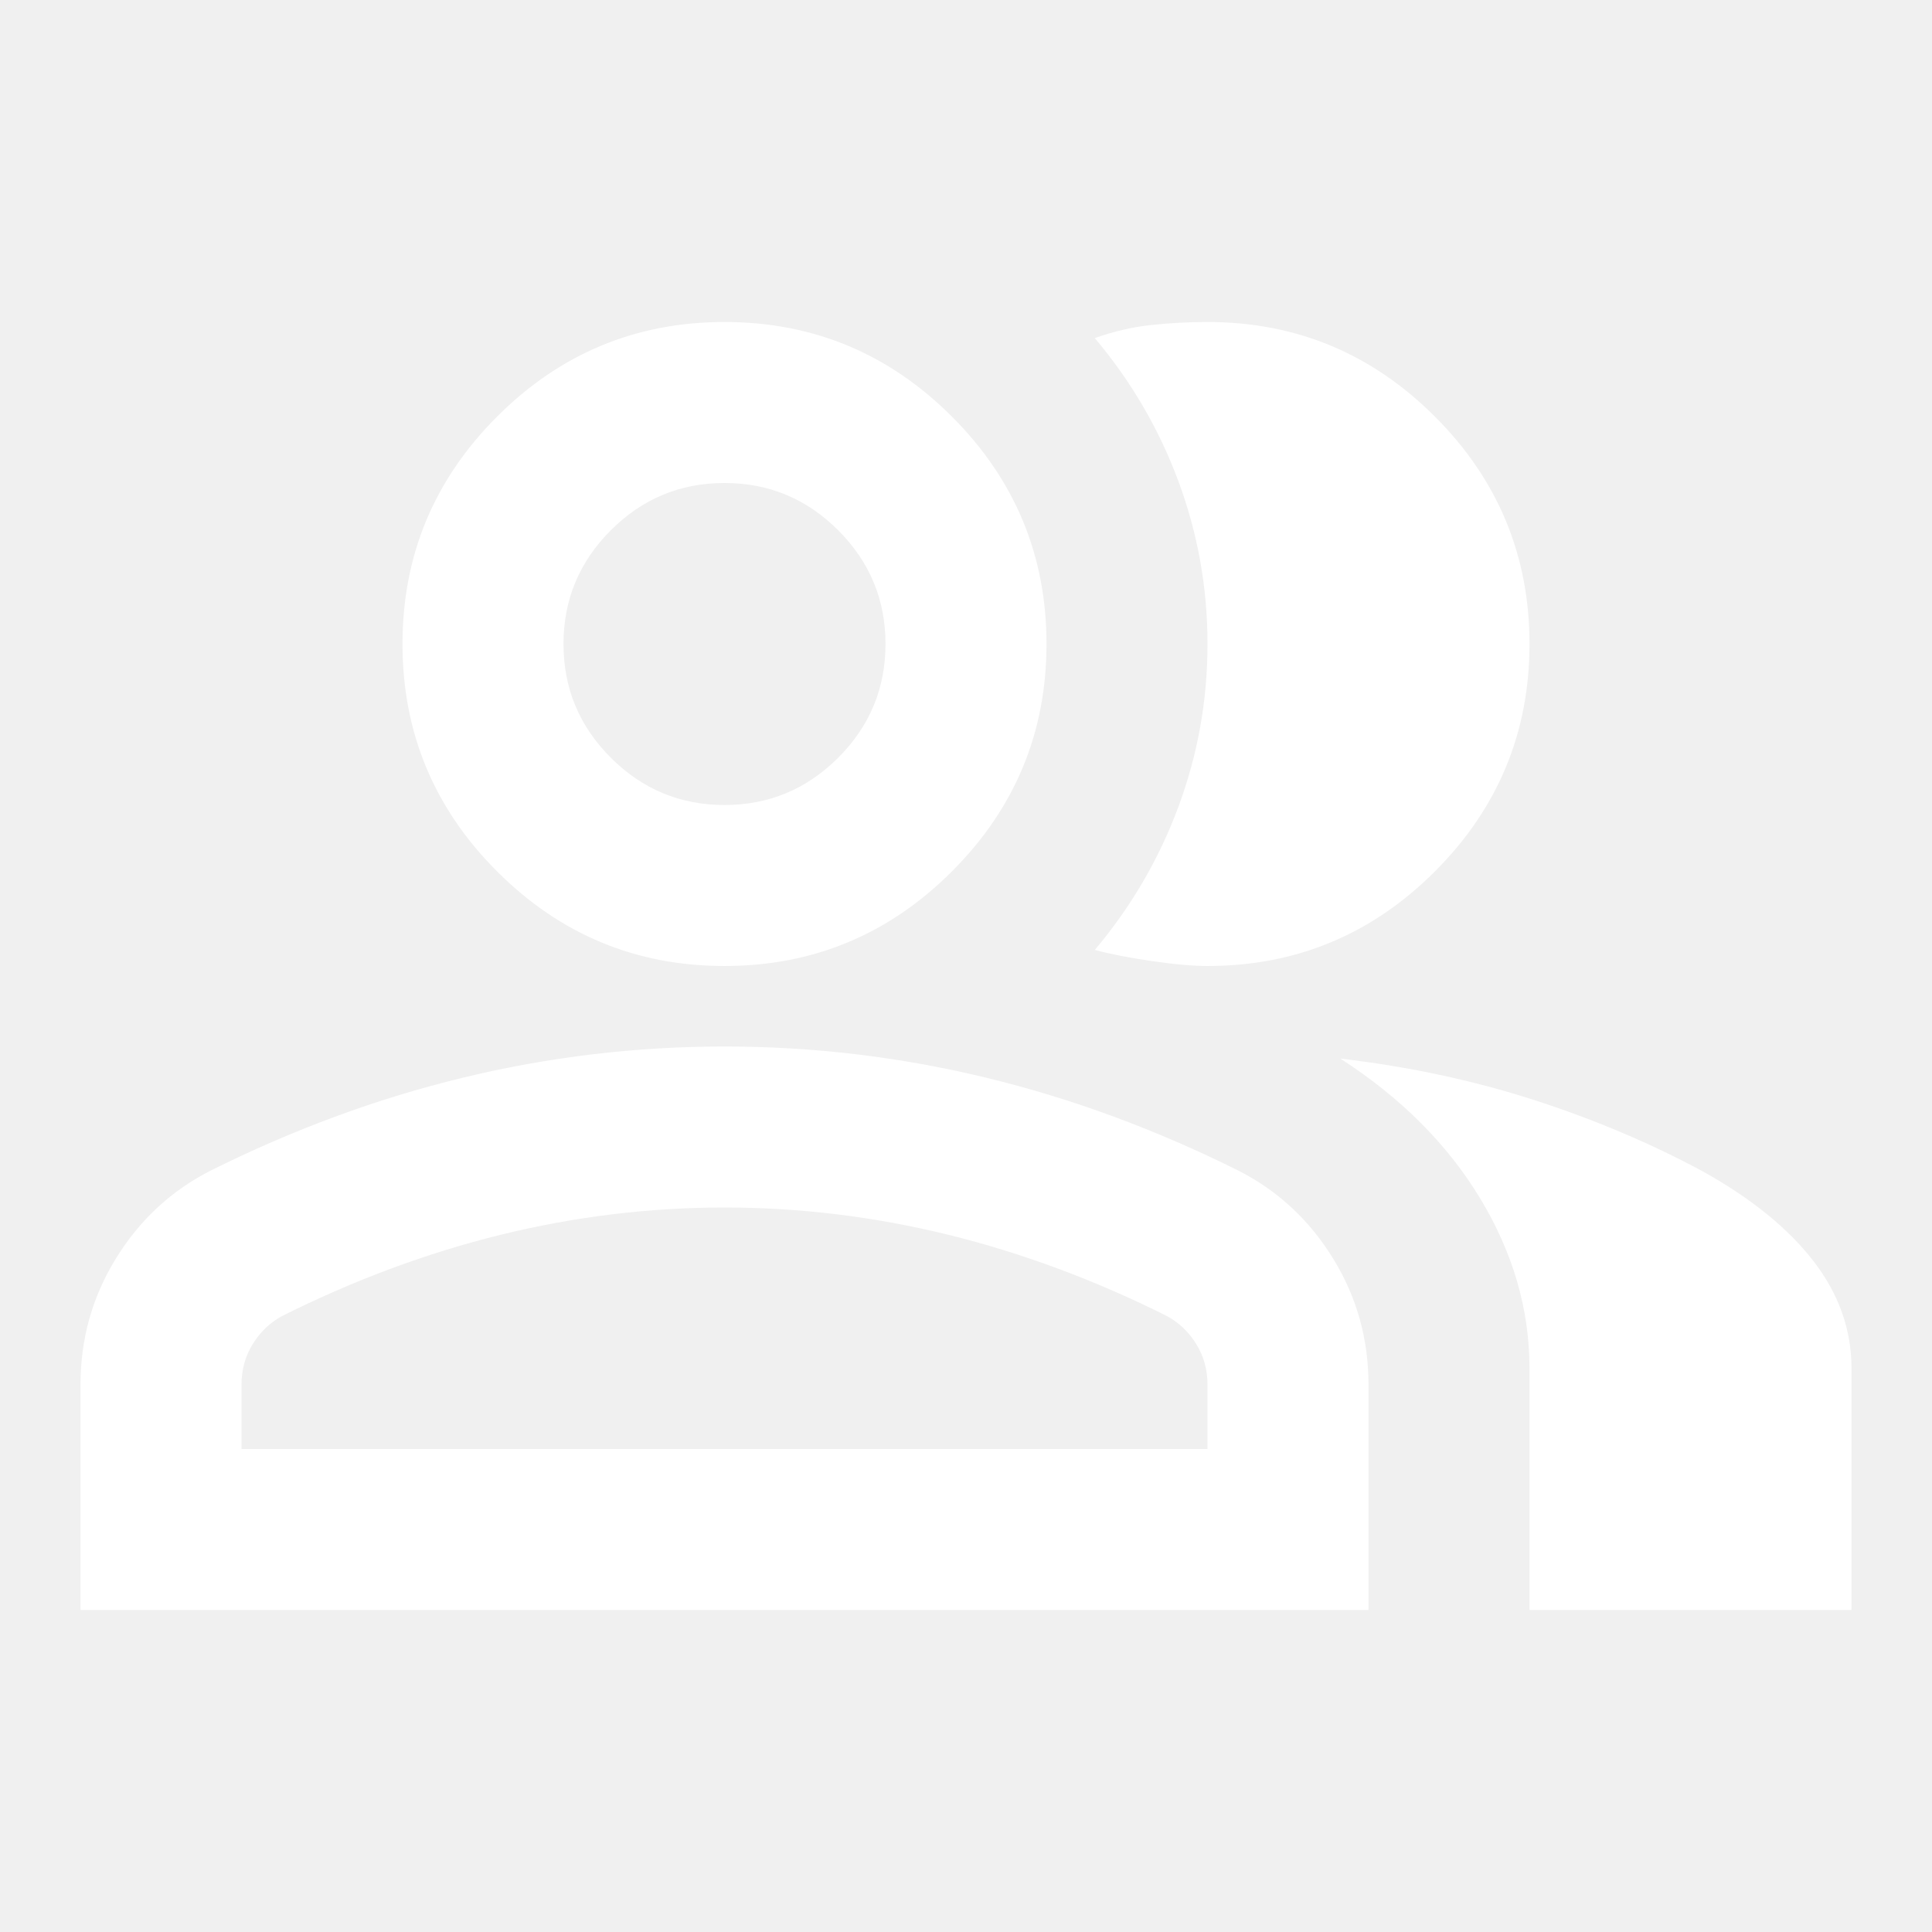
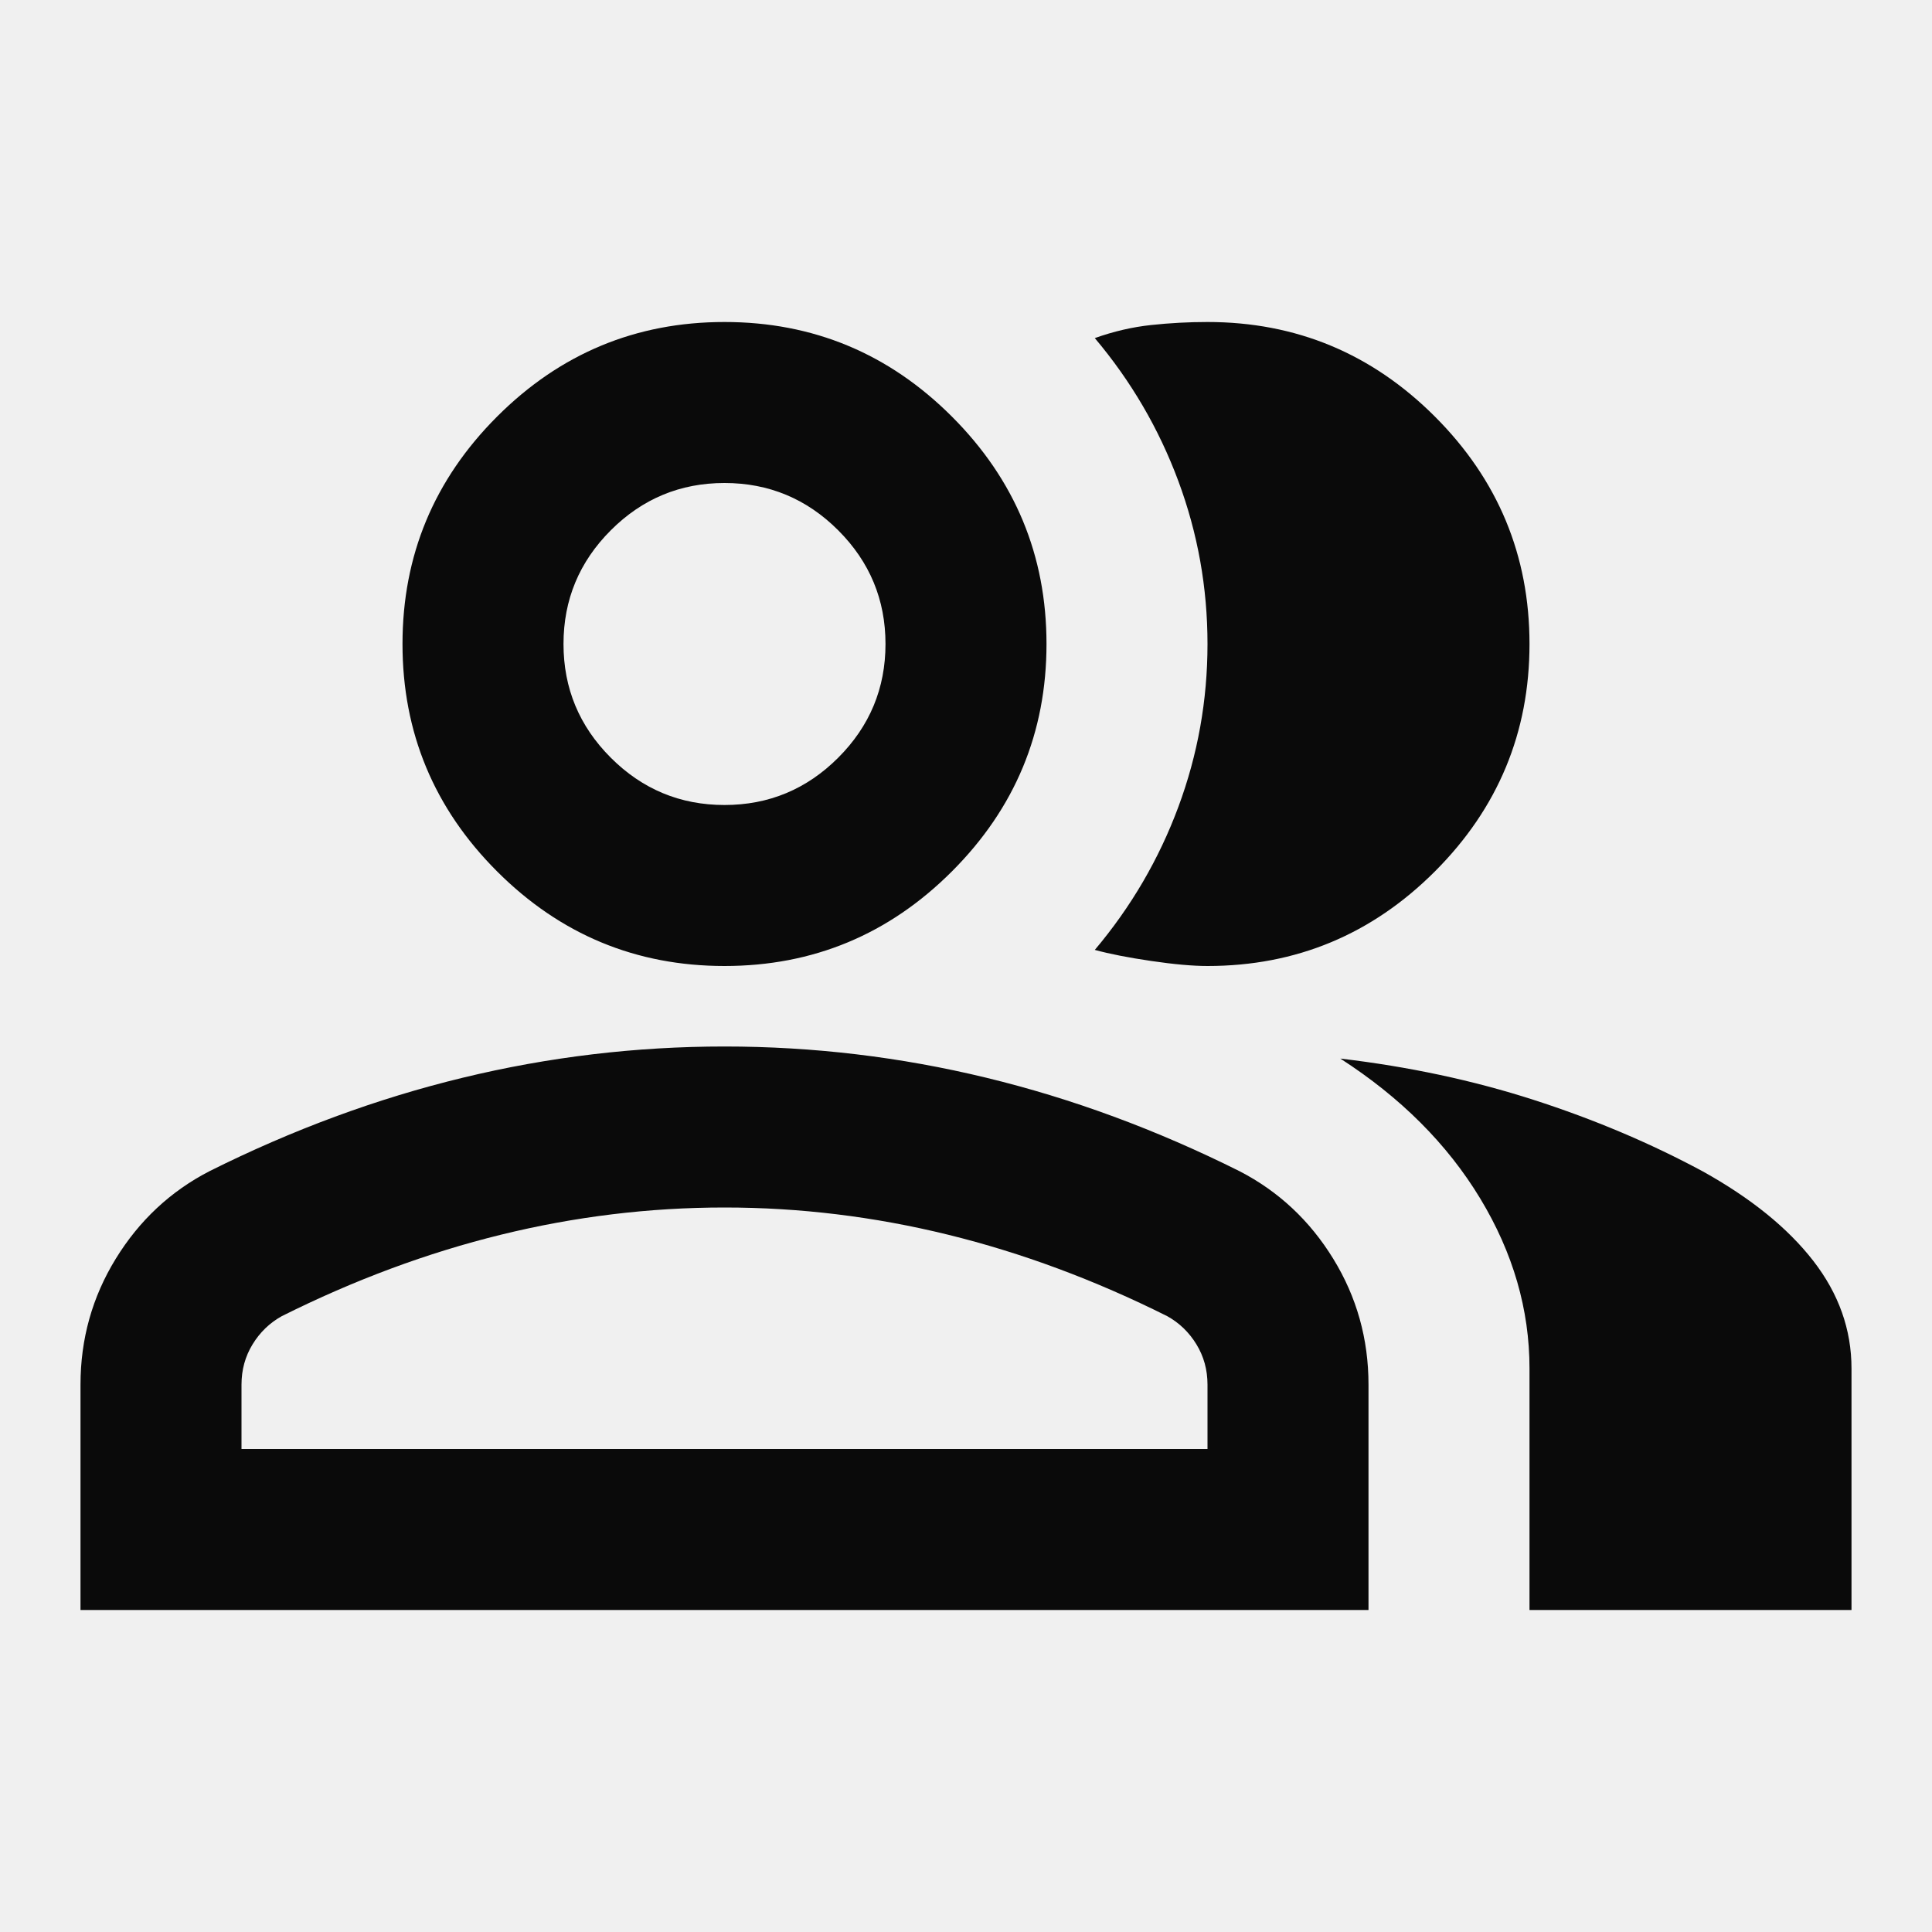
- <svg xmlns="http://www.w3.org/2000/svg" height="24px" viewBox="0 -960 960 960" width="24px" fill="#FFFFFF">
+ <svg xmlns="http://www.w3.org/2000/svg" height="24px" viewBox="0 -960 960 960" width="24px" fill="#0a0a0a">
  <path d="M40-160v-112q0-34 17.5-62.5T104-378q62-31 126-46.5T360-440q66 0 130 15.5T616-378q29 15 46.5 43.5T680-272v112H40Zm720 0v-120q0-44-24.5-84.5T666-434q51 6 96 20.5t84 35.5q36 20 55 44.5t19 53.5v120H760ZM360-480q-66 0-113-47t-47-113q0-66 47-113t113-47q66 0 113 47t47 113q0 66-47 113t-113 47Zm400-160q0 66-47 113t-113 47q-11 0-28-2.5t-28-5.5q27-32 41.5-71t14.5-81q0-42-14.5-81T544-792q14-5 28-6.5t28-1.5q66 0 113 47t47 113ZM120-240h480v-32q0-11-5.5-20T580-306q-54-27-109-40.5T360-360q-56 0-111 13.5T140-306q-9 5-14.5 14t-5.5 20v32Zm240-320q33 0 56.5-23.5T440-640q0-33-23.5-56.5T360-720q-33 0-56.5 23.5T280-640q0 33 23.5 56.5T360-560Zm0 320Zm0-400Z" />
</svg>
